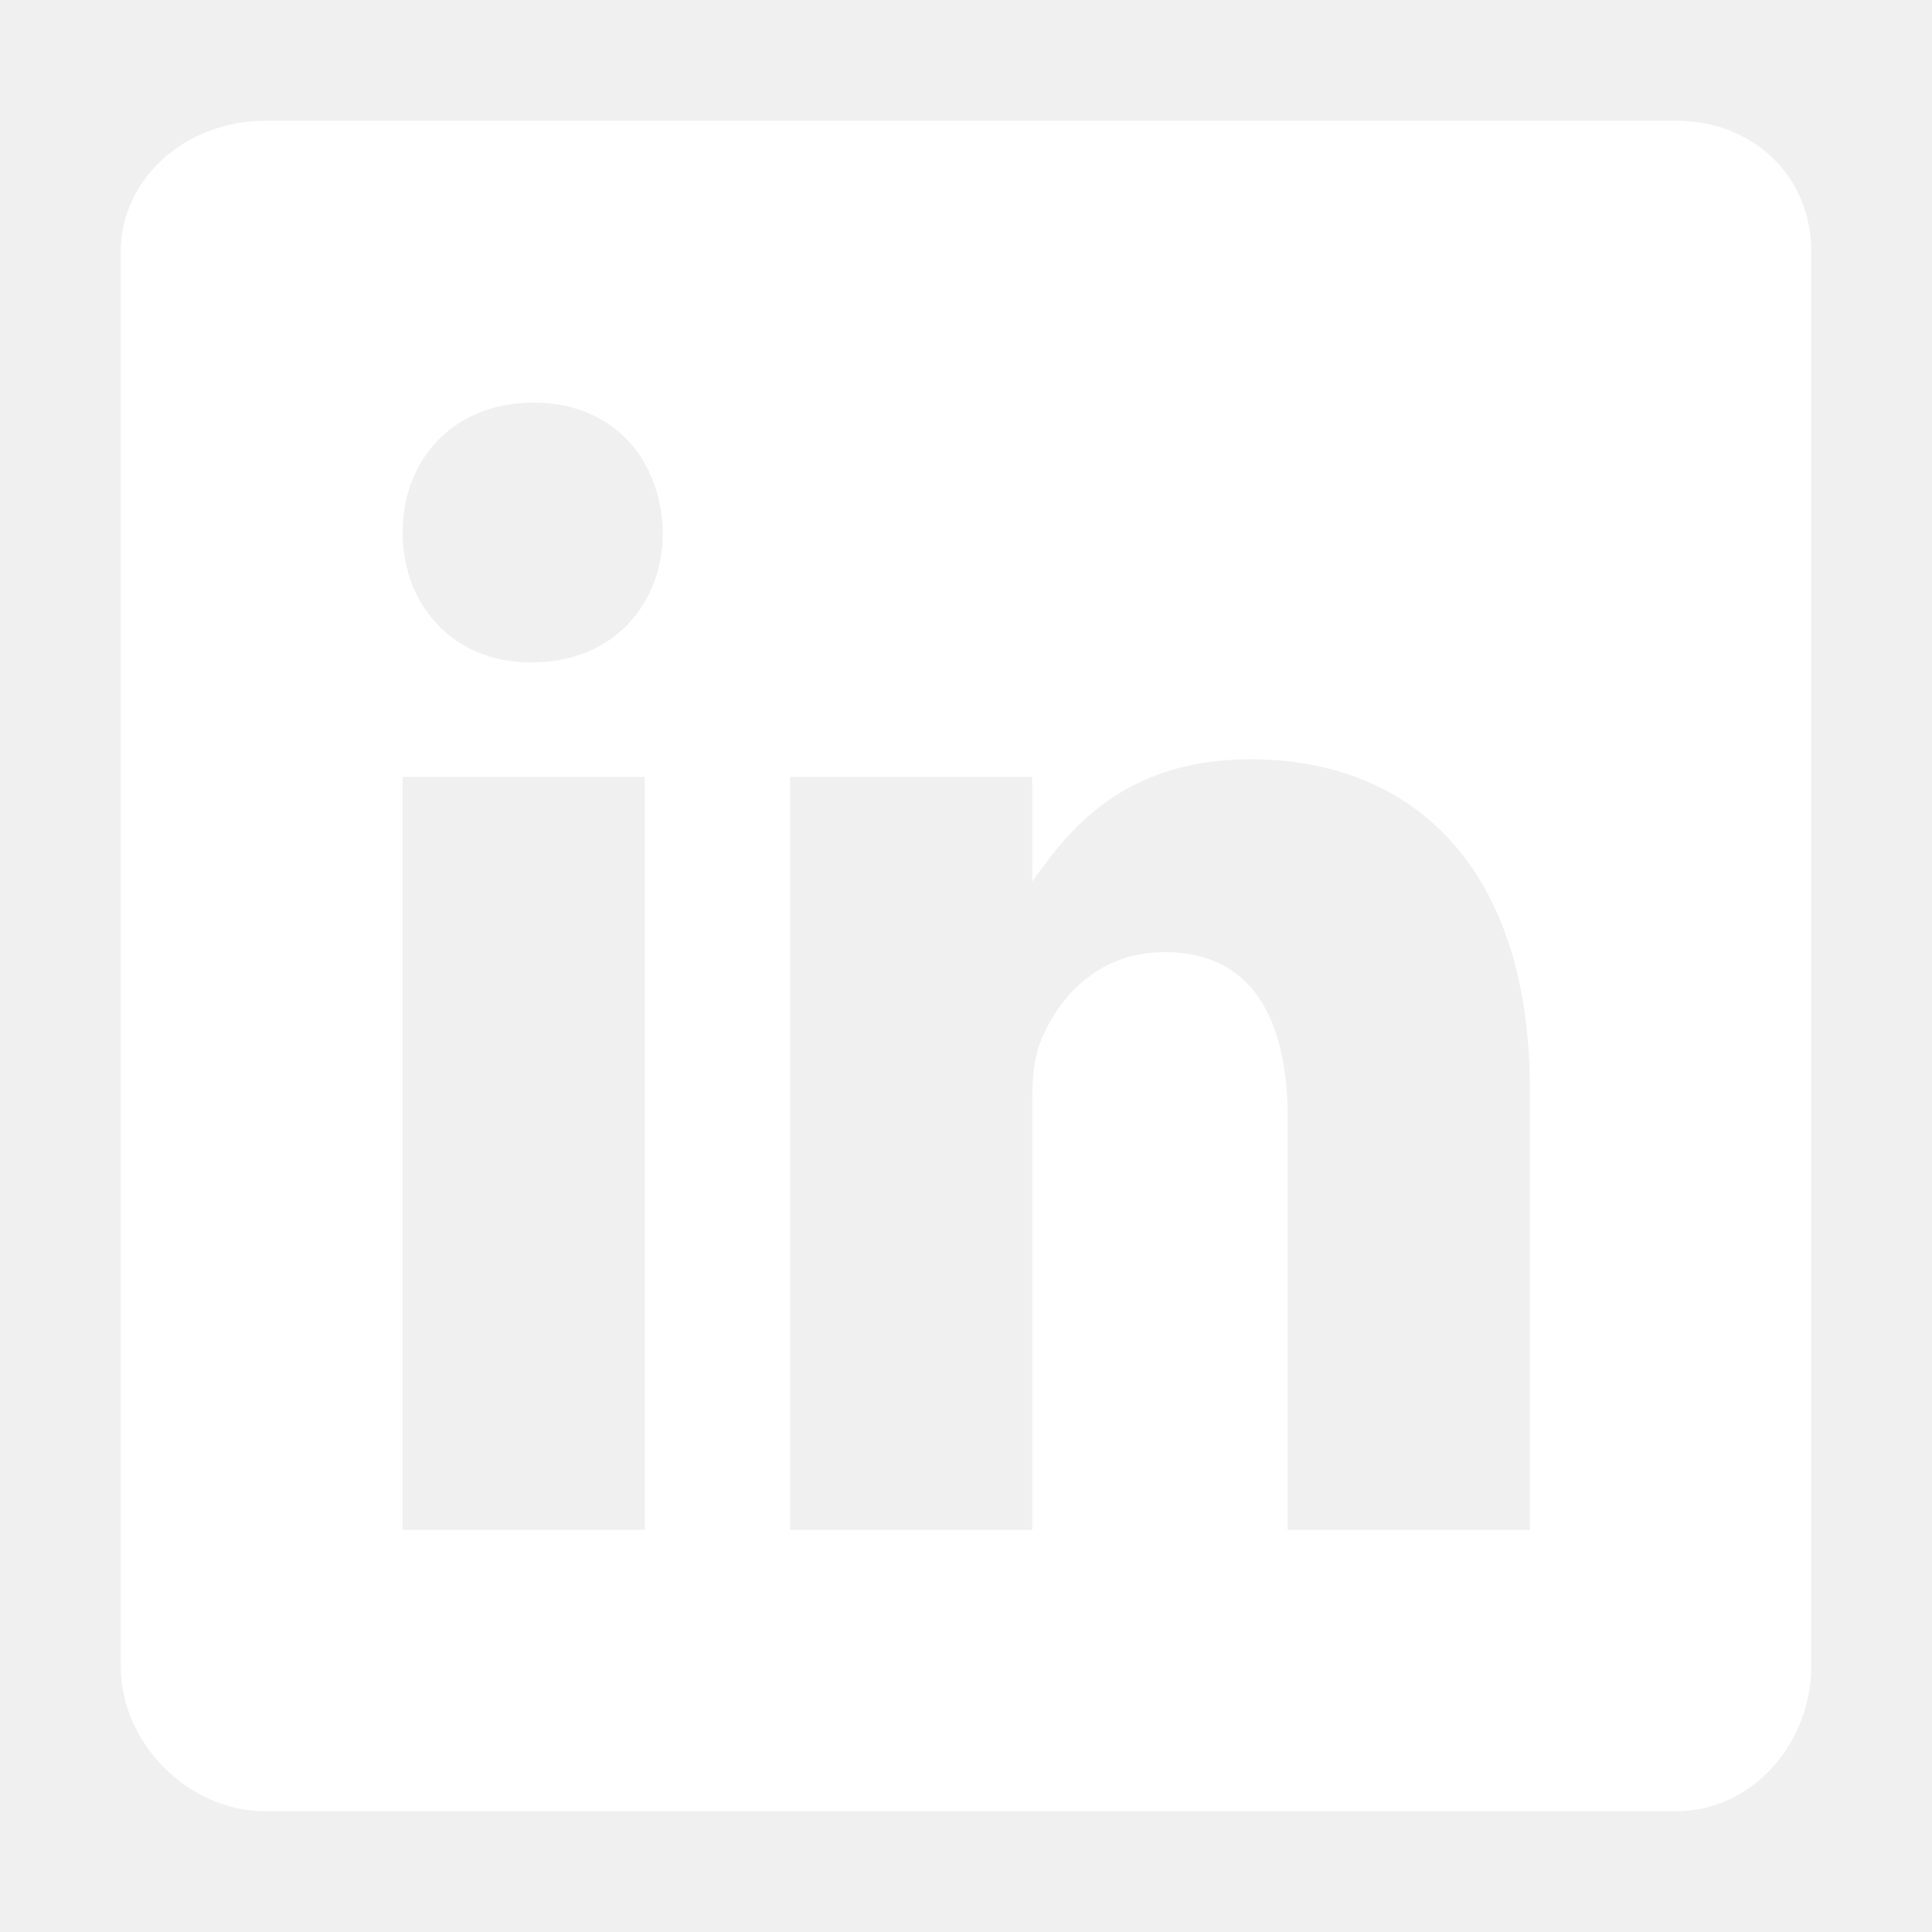
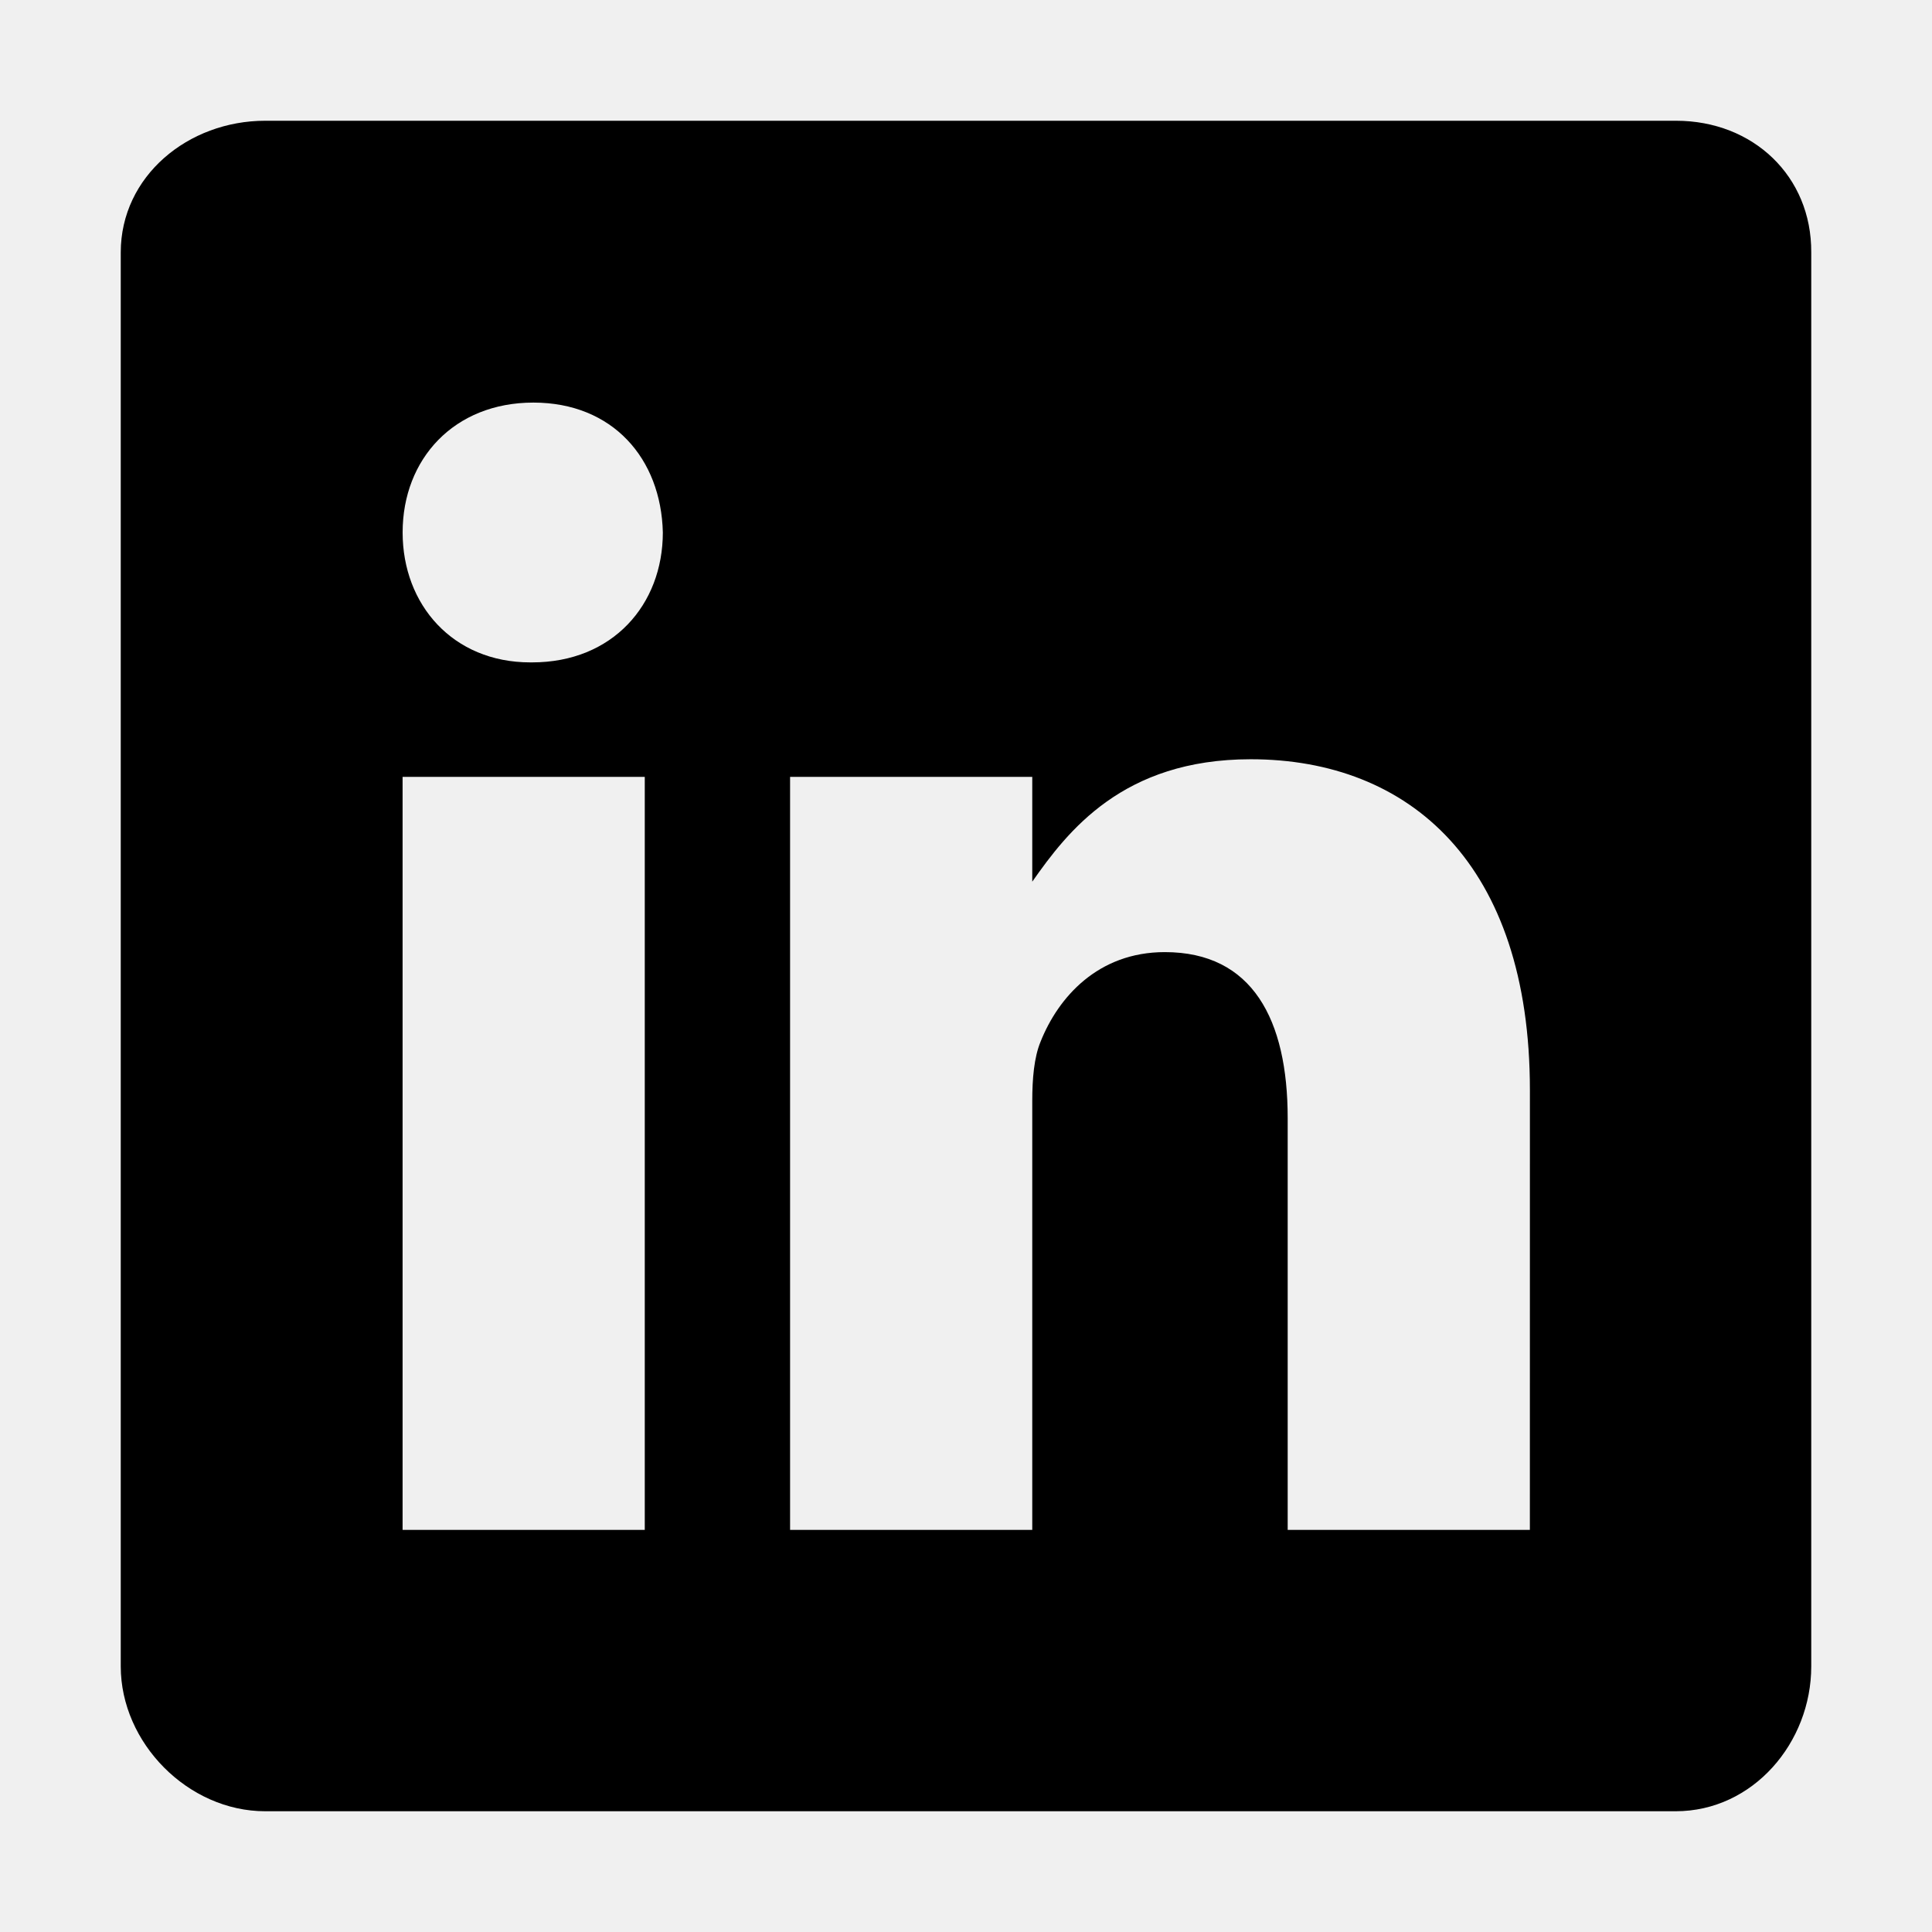
<svg xmlns="http://www.w3.org/2000/svg" class="ionicon" viewBox="0 0 512 512">
-   <path d="M444.17 32H70.28C49.85 32 32 46.7 32 66.89v374.72C32 461.91 49.85 480 70.28 480h373.78c20.54 0 35.94-18.21 35.94-38.39V66.89C480.12 46.7 464.6 32 444.17 32zm-273.3 373.43h-64.18V205.88h64.18zM141 175.54h-.46c-20.54 0-33.84-15.29-33.84-34.43 0-19.49 13.65-34.42 34.65-34.42s33.85 14.82 34.31 34.42c-.01 19.14-13.31 34.43-34.66 34.43zm264.43 229.89h-64.18V296.32c0-26.14-9.34-44-32.56-44-17.74 0-28.24 12-32.91 23.69-1.75 4.2-2.22 9.92-2.22 15.76v113.66h-64.18V205.88h64.18v27.77c9.34-13.3 23.93-32.44 57.88-32.44 42.13 0 74 27.77 74 87.64z" fill="white" />
+   <path d="M444.17 32H70.28C49.85 32 32 46.7 32 66.89v374.72C32 461.91 49.85 480 70.28 480h373.78c20.54 0 35.94-18.21 35.94-38.39V66.89C480.12 46.7 464.6 32 444.17 32zm-273.3 373.43h-64.18V205.88h64.18zM141 175.54h-.46c-20.54 0-33.84-15.29-33.84-34.43 0-19.49 13.65-34.42 34.65-34.42s33.85 14.82 34.31 34.42c-.01 19.14-13.31 34.43-34.66 34.43zm264.43 229.89h-64.18V296.32c0-26.14-9.34-44-32.56-44-17.74 0-28.24 12-32.91 23.69-1.75 4.2-2.22 9.92-2.22 15.76v113.66h-64.18V205.88h64.18v27.77c9.34-13.3 23.93-32.44 57.88-32.44 42.13 0 74 27.77 74 87.64z" />
</svg>
